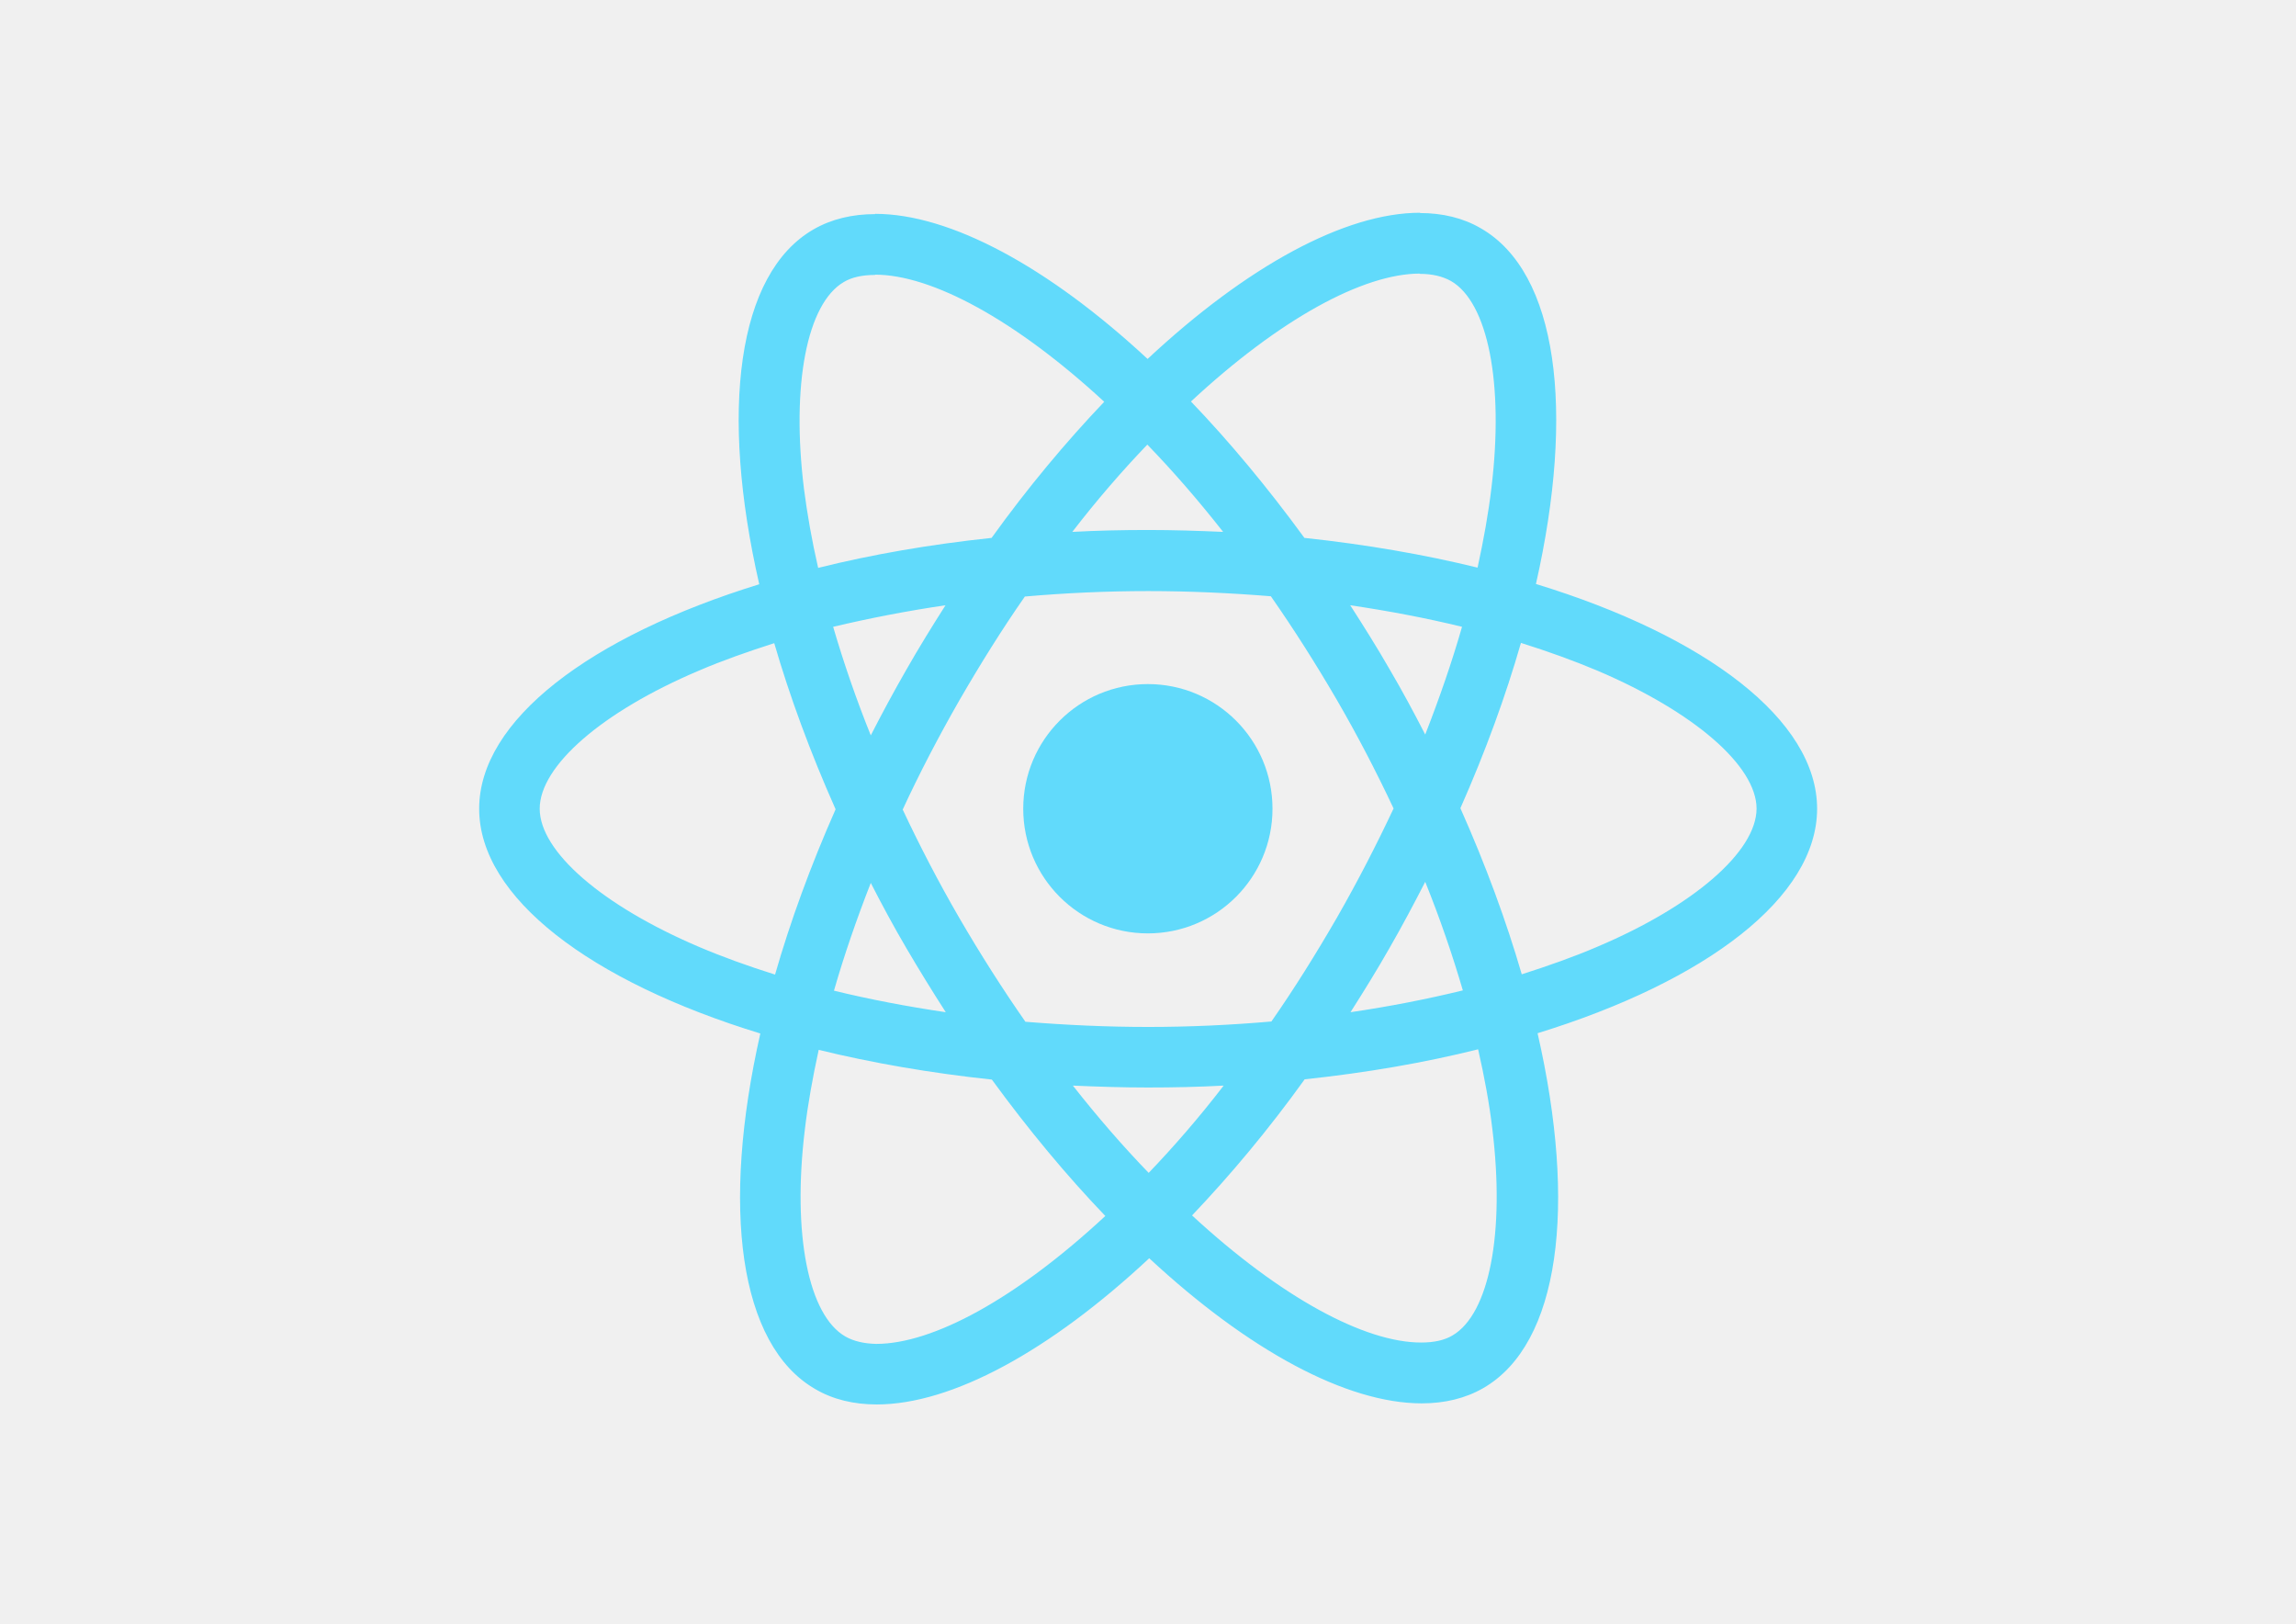
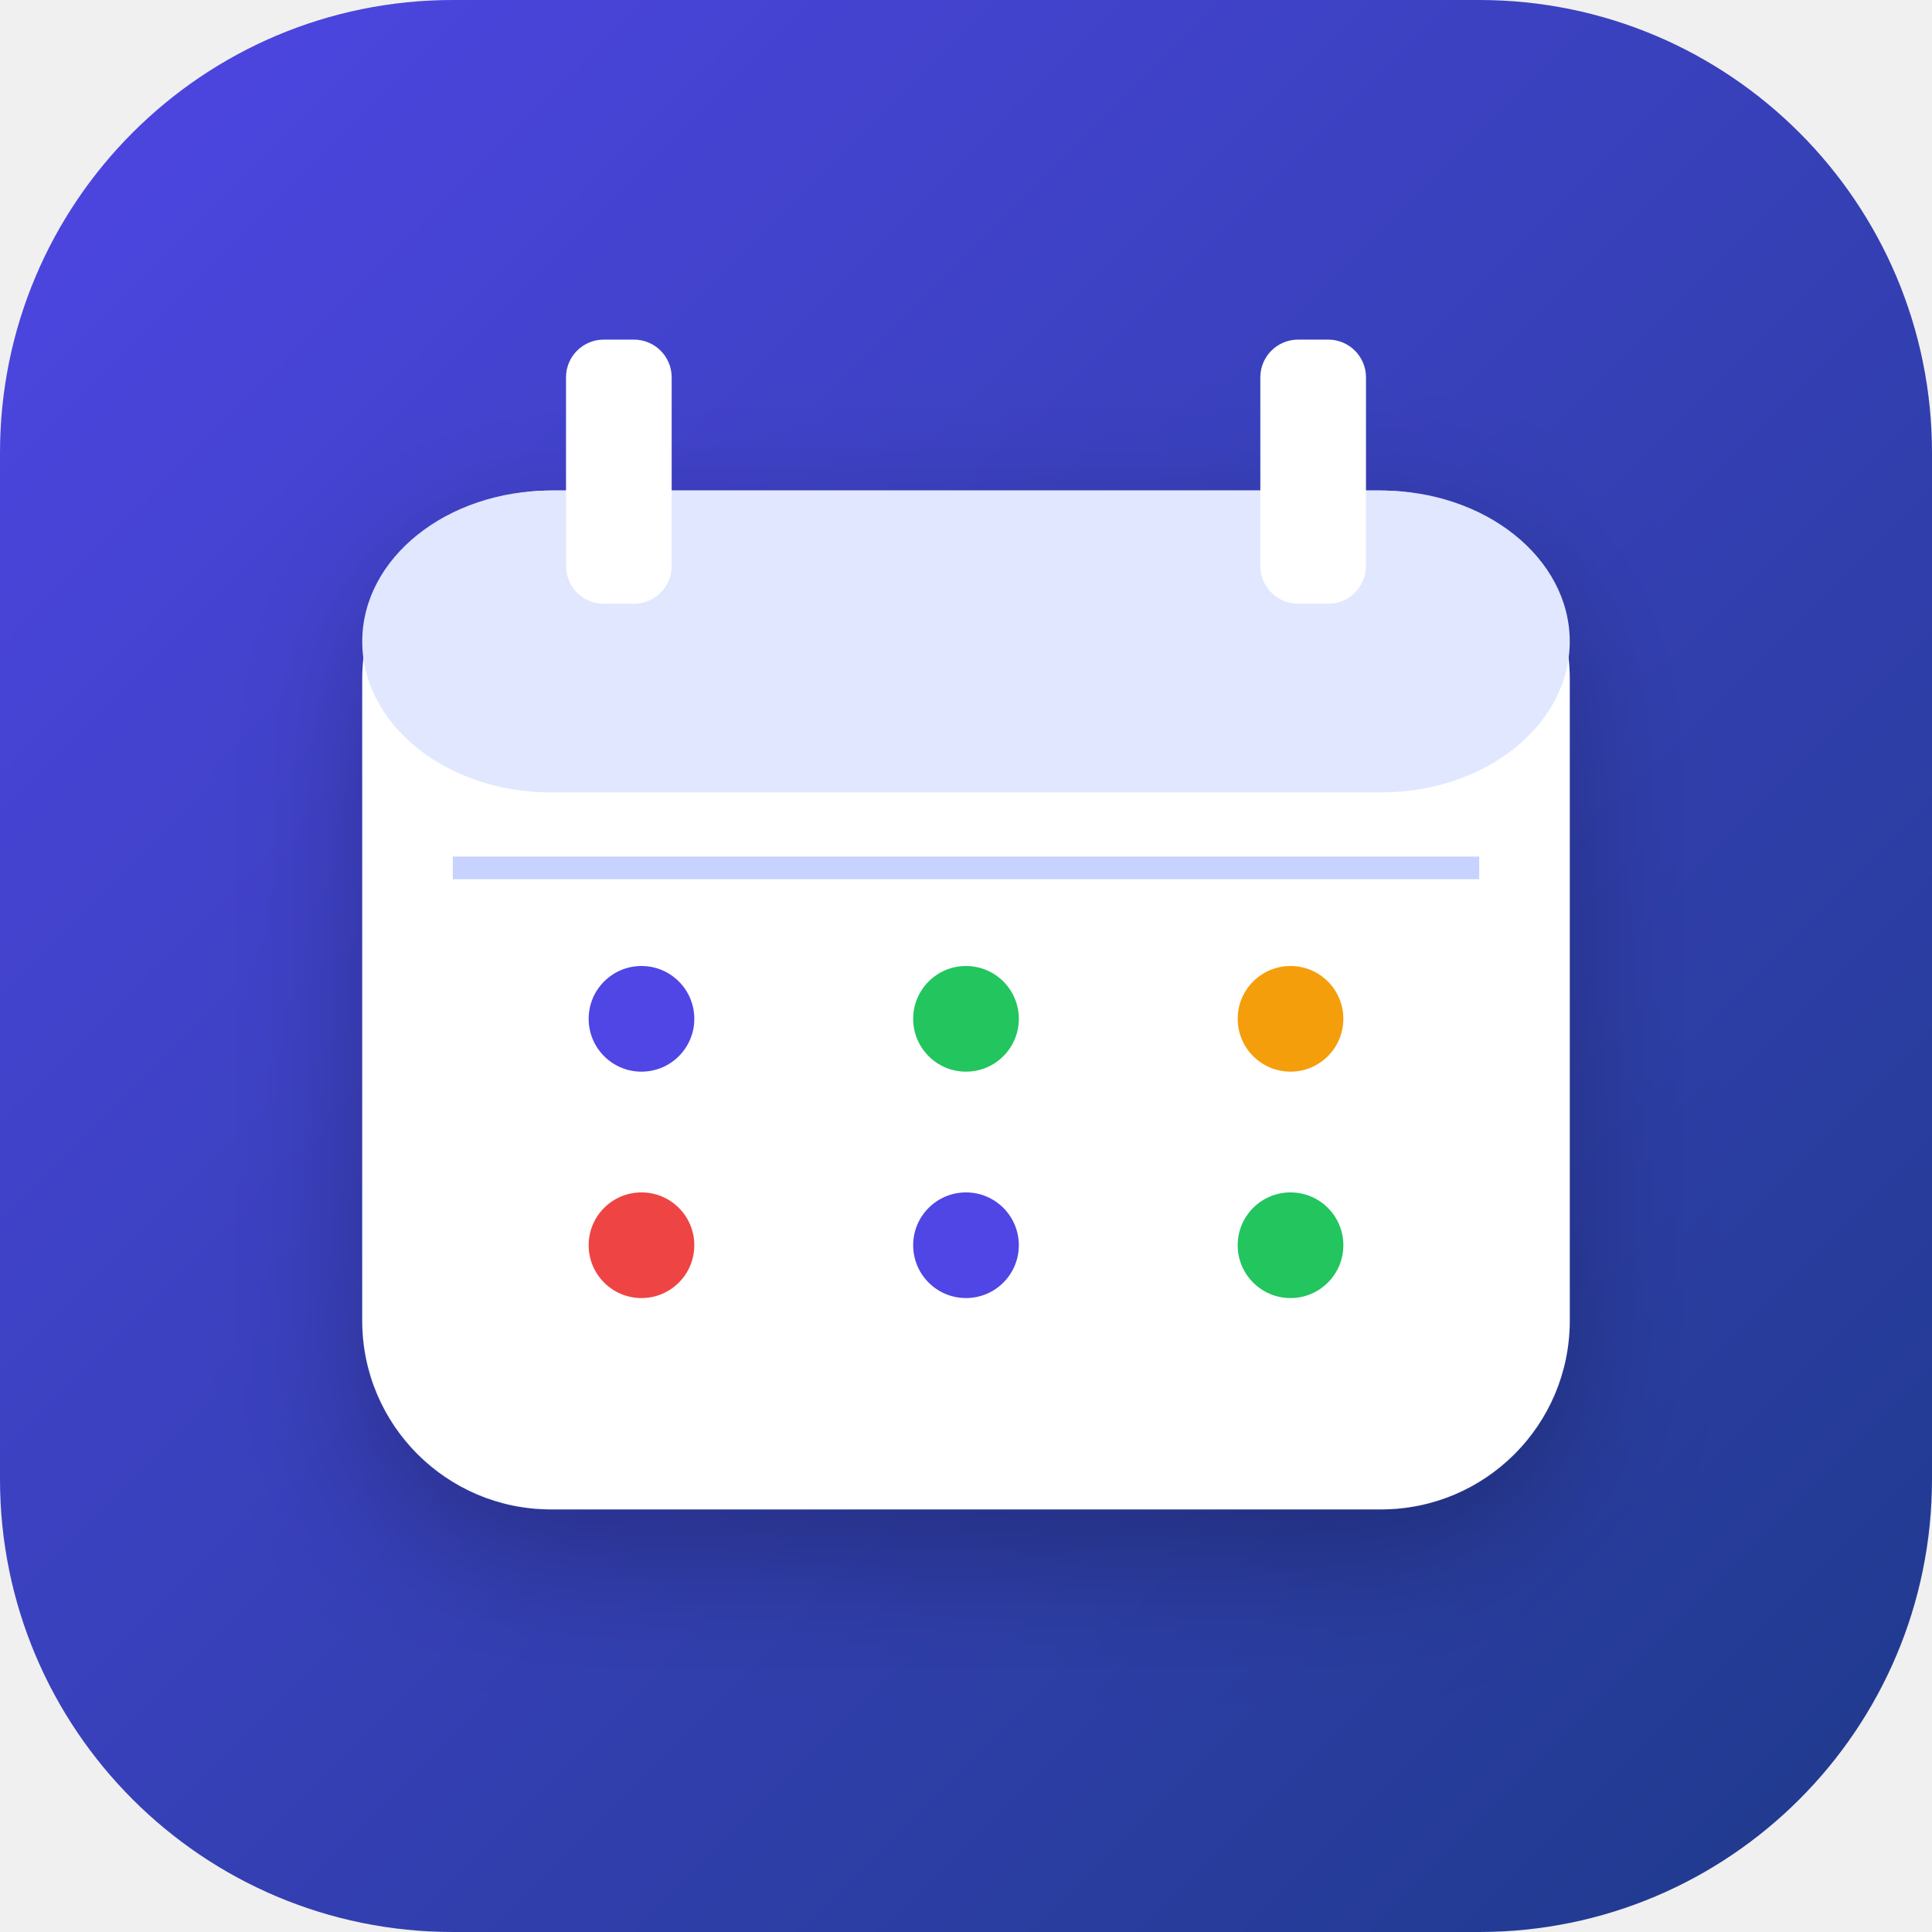
- <svg xmlns="http://www.w3.org/2000/svg" viewBox="0 0 841.9 595.3">
-   <g fill="#61DAFB">
-     <path d="M666.3 296.5c0-32.5-40.7-63.3-103.1-82.4 14.4-63.6 8-114.2-20.2-130.4-6.5-3.8-14.1-5.6-22.4-5.6v22.3c4.6 0 8.3.9 11.4 2.6 13.6 7.8 19.5 37.5 14.9 75.7-1.1 9.4-2.9 19.3-5.1 29.4-19.6-4.8-41-8.5-63.5-10.9-13.5-18.5-27.5-35.3-41.6-50 32.6-30.3 63.2-46.9 84-46.9V78c-27.5 0-63.5 19.6-99.9 53.6-36.4-33.8-72.4-53.2-99.9-53.2v22.3c20.7 0 51.4 16.5 84 46.6-14 14.7-28 31.4-41.3 49.9-22.6 2.4-44 6.1-63.6 11-2.3-10-4-19.7-5.2-29-4.7-38.2 1.1-67.9 14.6-75.8 3-1.8 6.9-2.6 11.5-2.6V78.5c-8.4 0-16 1.8-22.6 5.6-28.1 16.2-34.4 66.7-19.9 130.1-62.2 19.2-102.7 49.9-102.7 82.3 0 32.5 40.7 63.3 103.1 82.4-14.4 63.6-8 114.2 20.2 130.4 6.5 3.8 14.1 5.6 22.5 5.6 27.5 0 63.5-19.6 99.9-53.6 36.4 33.8 72.4 53.2 99.9 53.2 8.4 0 16-1.8 22.6-5.6 28.1-16.2 34.4-66.7 19.9-130.1 62-19.1 102.5-49.9 102.5-82.3zm-130.2-66.7c-3.7 12.9-8.3 26.2-13.5 39.5-4.1-8-8.4-16-13.1-24-4.6-8-9.5-15.8-14.4-23.4 14.2 2.1 27.9 4.7 41 7.9zm-45.8 106.5c-7.8 13.5-15.8 26.3-24.1 38.2-14.9 1.3-30 2-45.2 2-15.1 0-30.2-.7-45-1.9-8.3-11.9-16.4-24.6-24.2-38-7.6-13.1-14.5-26.4-20.8-39.8 6.2-13.4 13.2-26.8 20.7-39.9 7.8-13.5 15.8-26.3 24.1-38.2 14.9-1.3 30-2 45.2-2 15.1 0 30.2.7 45 1.9 8.3 11.9 16.4 24.6 24.2 38 7.6 13.1 14.5 26.4 20.8 39.8-6.3 13.4-13.2 26.8-20.7 39.9zm32.3-13c5.4 13.4 10 26.8 13.8 39.8-13.1 3.2-26.9 5.9-41.2 8 4.9-7.7 9.8-15.6 14.4-23.7 4.6-8 8.9-16.1 13-24.1zM421.2 430c-9.3-9.6-18.6-20.3-27.8-32 9 .4 18.2.7 27.5.7 9.4 0 18.7-.2 27.8-.7-9 11.7-18.3 22.4-27.5 32zm-74.4-58.9c-14.2-2.1-27.9-4.7-41-7.9 3.7-12.9 8.3-26.2 13.5-39.5 4.1 8 8.4 16 13.1 24 4.7 8 9.5 15.8 14.4 23.4zM420.7 163c9.3 9.6 18.6 20.3 27.8 32-9-.4-18.2-.7-27.5-.7-9.4 0-18.7.2-27.8.7 9-11.7 18.3-22.4 27.5-32zm-74 58.9c-4.9 7.7-9.8 15.6-14.4 23.7-4.6 8-8.9 16-13 24-5.4-13.4-10-26.8-13.8-39.8 13.1-3.1 26.9-5.8 41.2-7.9zm-90.5 125.2c-35.4-15.1-58.3-34.9-58.3-50.6 0-15.7 22.9-35.6 58.3-50.6 8.6-3.7 18-7 27.7-10.1 5.7 19.6 13.2 40 22.5 60.9-9.2 20.8-16.6 41.1-22.2 60.6-9.9-3.1-19.3-6.5-28-10.2zM310 490c-13.6-7.8-19.5-37.5-14.9-75.7 1.1-9.4 2.9-19.3 5.1-29.4 19.6 4.8 41 8.5 63.5 10.9 13.5 18.5 27.5 35.3 41.6 50-32.6 30.3-63.2 46.9-84 46.9-4.5-.1-8.3-1-11.3-2.7zm237.2-76.2c4.7 38.2-1.1 67.9-14.6 75.8-3 1.8-6.9 2.6-11.5 2.6-20.7 0-51.4-16.5-84-46.6 14-14.7 28-31.4 41.3-49.9 22.6-2.4 44-6.1 63.6-11 2.3 10.1 4.1 19.8 5.2 29.1zm38.5-66.7c-8.6 3.7-18 7-27.7 10.1-5.7-19.6-13.2-40-22.5-60.9 9.2-20.8 16.6-41.1 22.2-60.6 9.9 3.1 19.3 6.5 28.1 10.2 35.4 15.1 58.3 34.9 58.3 50.6-.1 15.7-23 35.6-58.4 50.6zM320.8 78.4z" />
-     <circle cx="420.9" cy="296.5" r="45.7" />
-     <path d="M520.5 78.1z" />
-   </g>
+ <svg xmlns="http://www.w3.org/2000/svg" width="512" height="512" viewBox="0 0 512 512">
+   <defs>
+     <linearGradient id="bg" x1="0" y1="0" x2="1" y2="1">
+       <stop offset="0%" stop-color="#4f46e5" />
+       <stop offset="100%" stop-color="#1e3a8a" />
+     </linearGradient>
+     <filter id="shadow" x="-20%" y="-20%" width="140%" height="140%">
+       <feDropShadow dx="0" dy="12" stdDeviation="18" flood-color="#000" flood-opacity="0.25" />
+     </filter>
+   </defs>
+   <rect width="512" height="512" rx="120" fill="url(#bg)" />
+   <rect x="96" y="130" width="320" height="270" rx="50" fill="white" filter="url(#shadow)" />
+   <rect x="96" y="130" width="320" height="80" rx="50" fill="#e0e7ff" />
+   <rect x="150" y="90" width="28" height="70" rx="10" fill="white" />
+   <rect x="334" y="90" width="28" height="70" rx="10" fill="white" />
+   <line x1="120" y1="230" x2="392" y2="230" stroke="#c7d2fe" stroke-width="6" />
+   <circle cx="170" cy="270" r="14" fill="#4f46e5" />
+   <circle cx="256" cy="270" r="14" fill="#22c55e" />
+   <circle cx="342" cy="270" r="14" fill="#f59e0b" />
+   <circle cx="170" cy="330" r="14" fill="#ef4444" />
+   <circle cx="256" cy="330" r="14" fill="#4f46e5" />
+   <circle cx="342" cy="330" r="14" fill="#22c55e" />
</svg>
